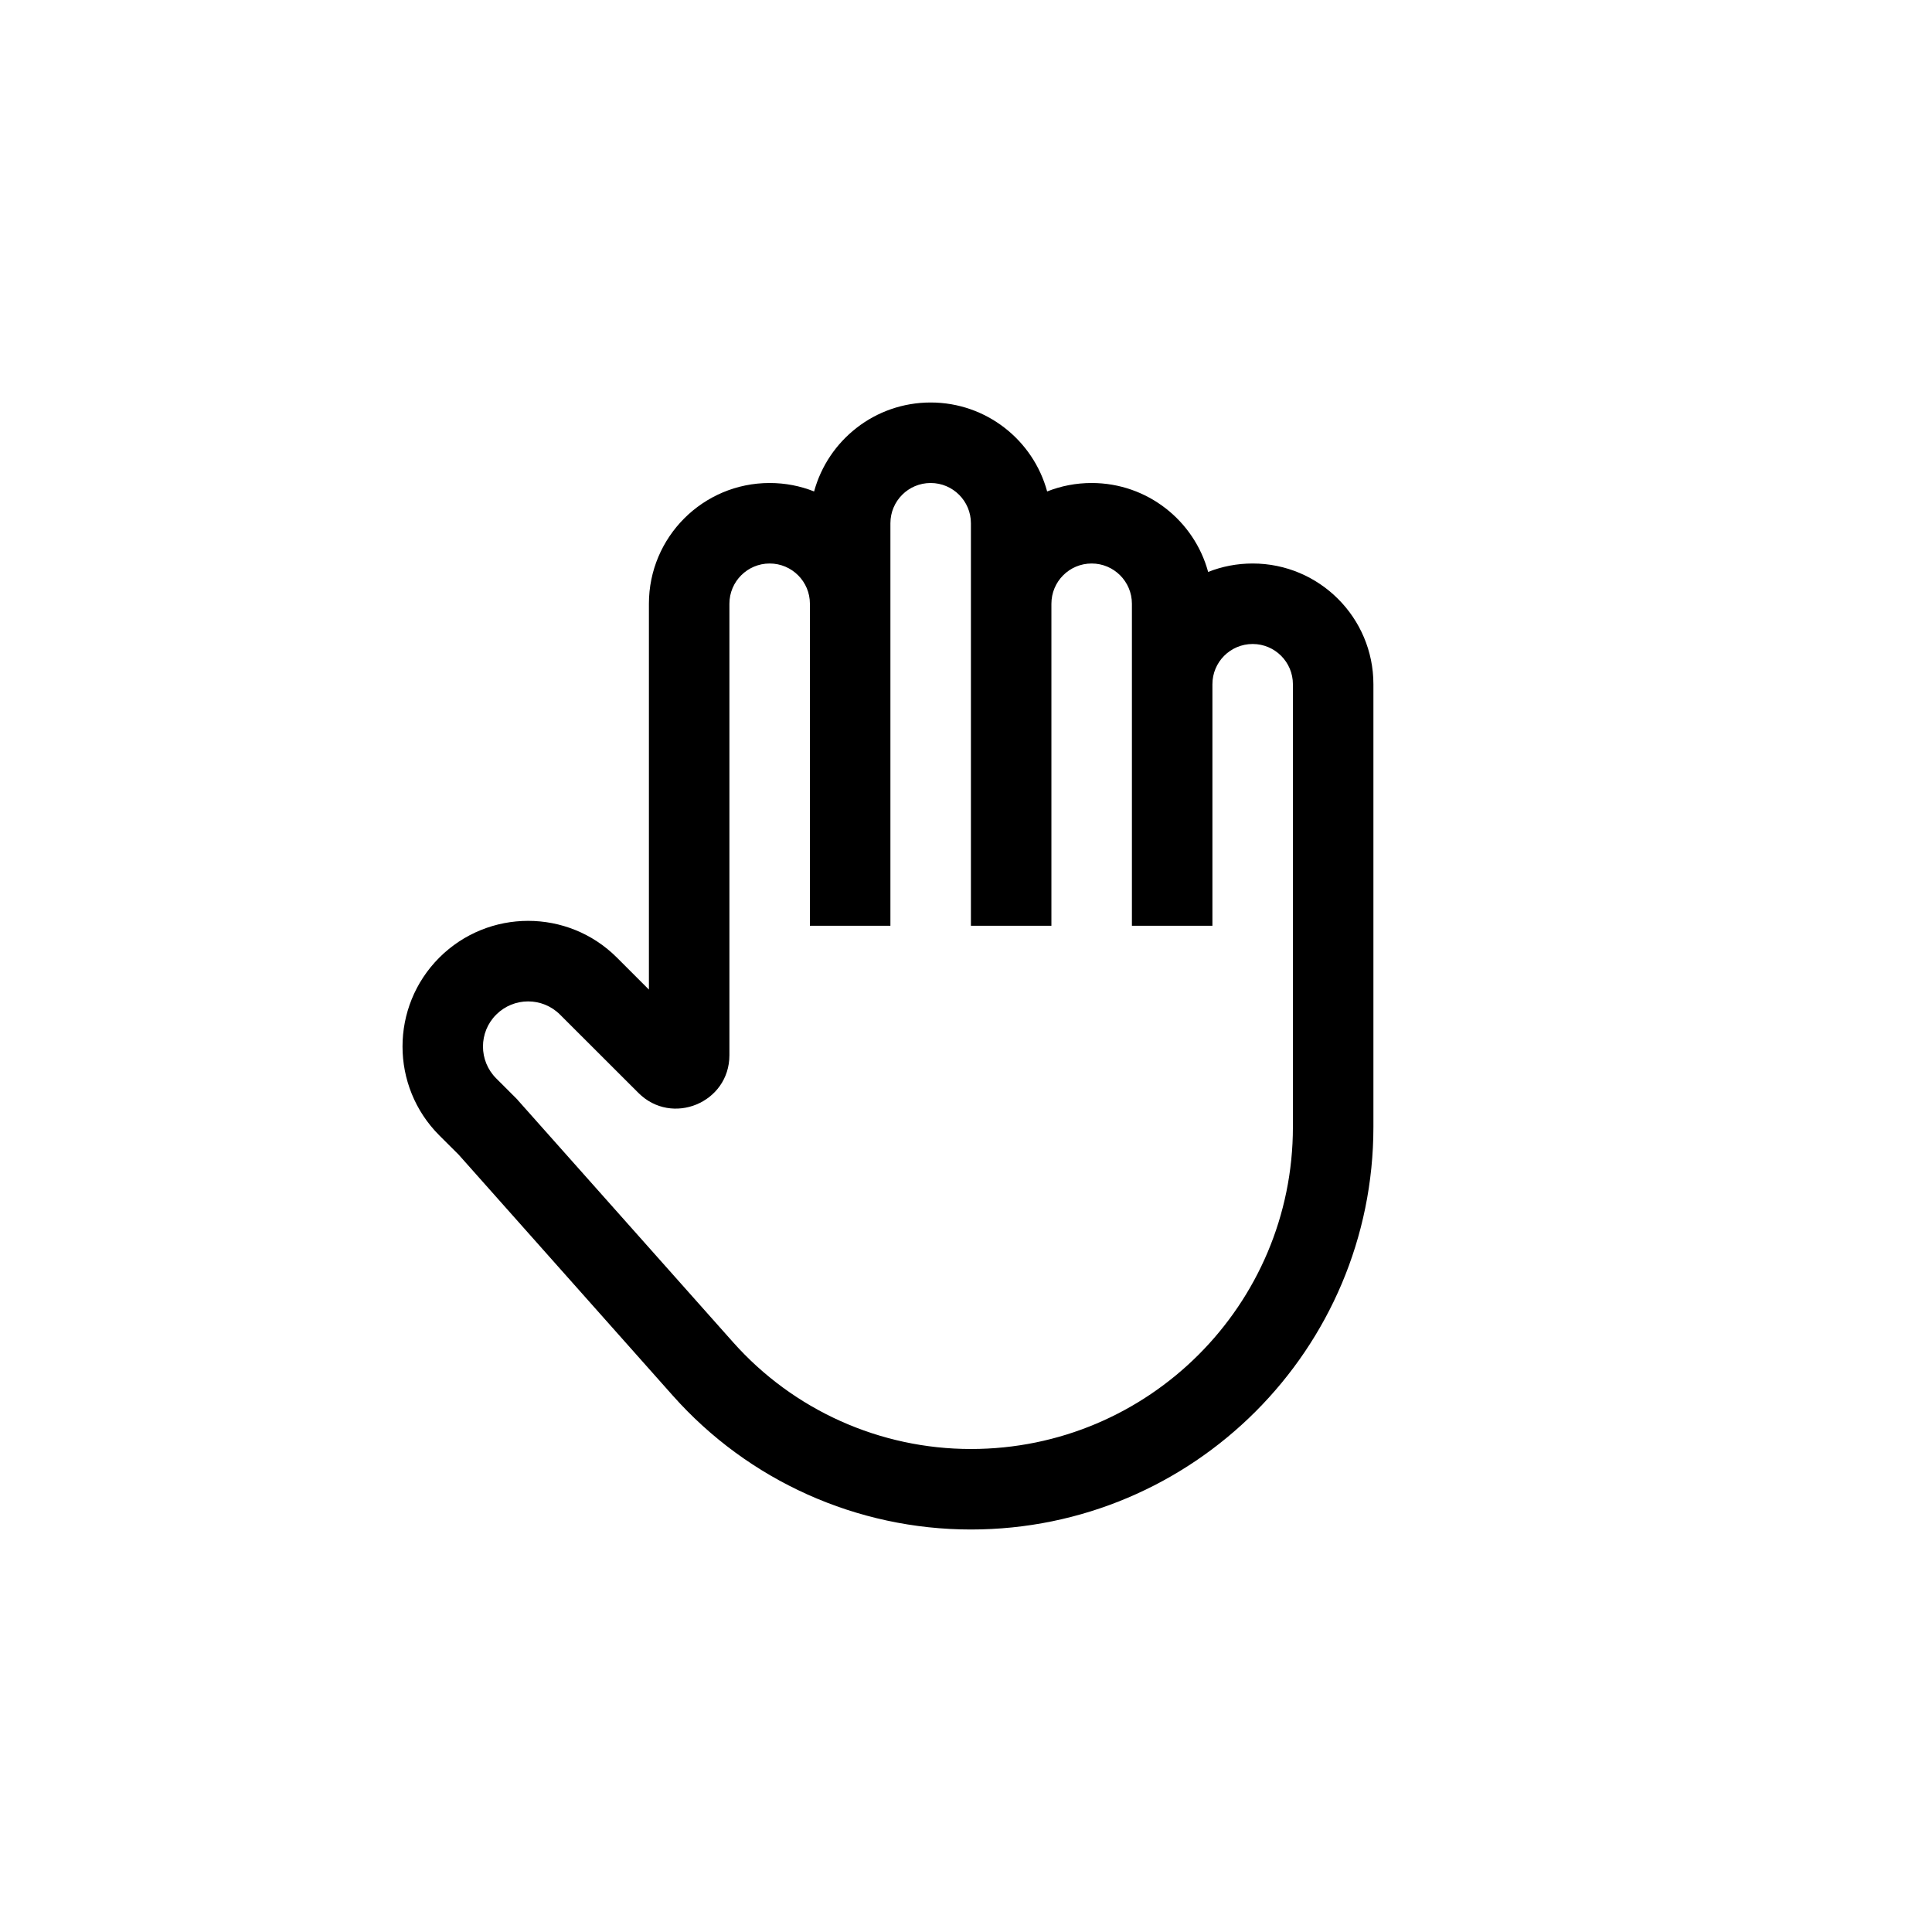
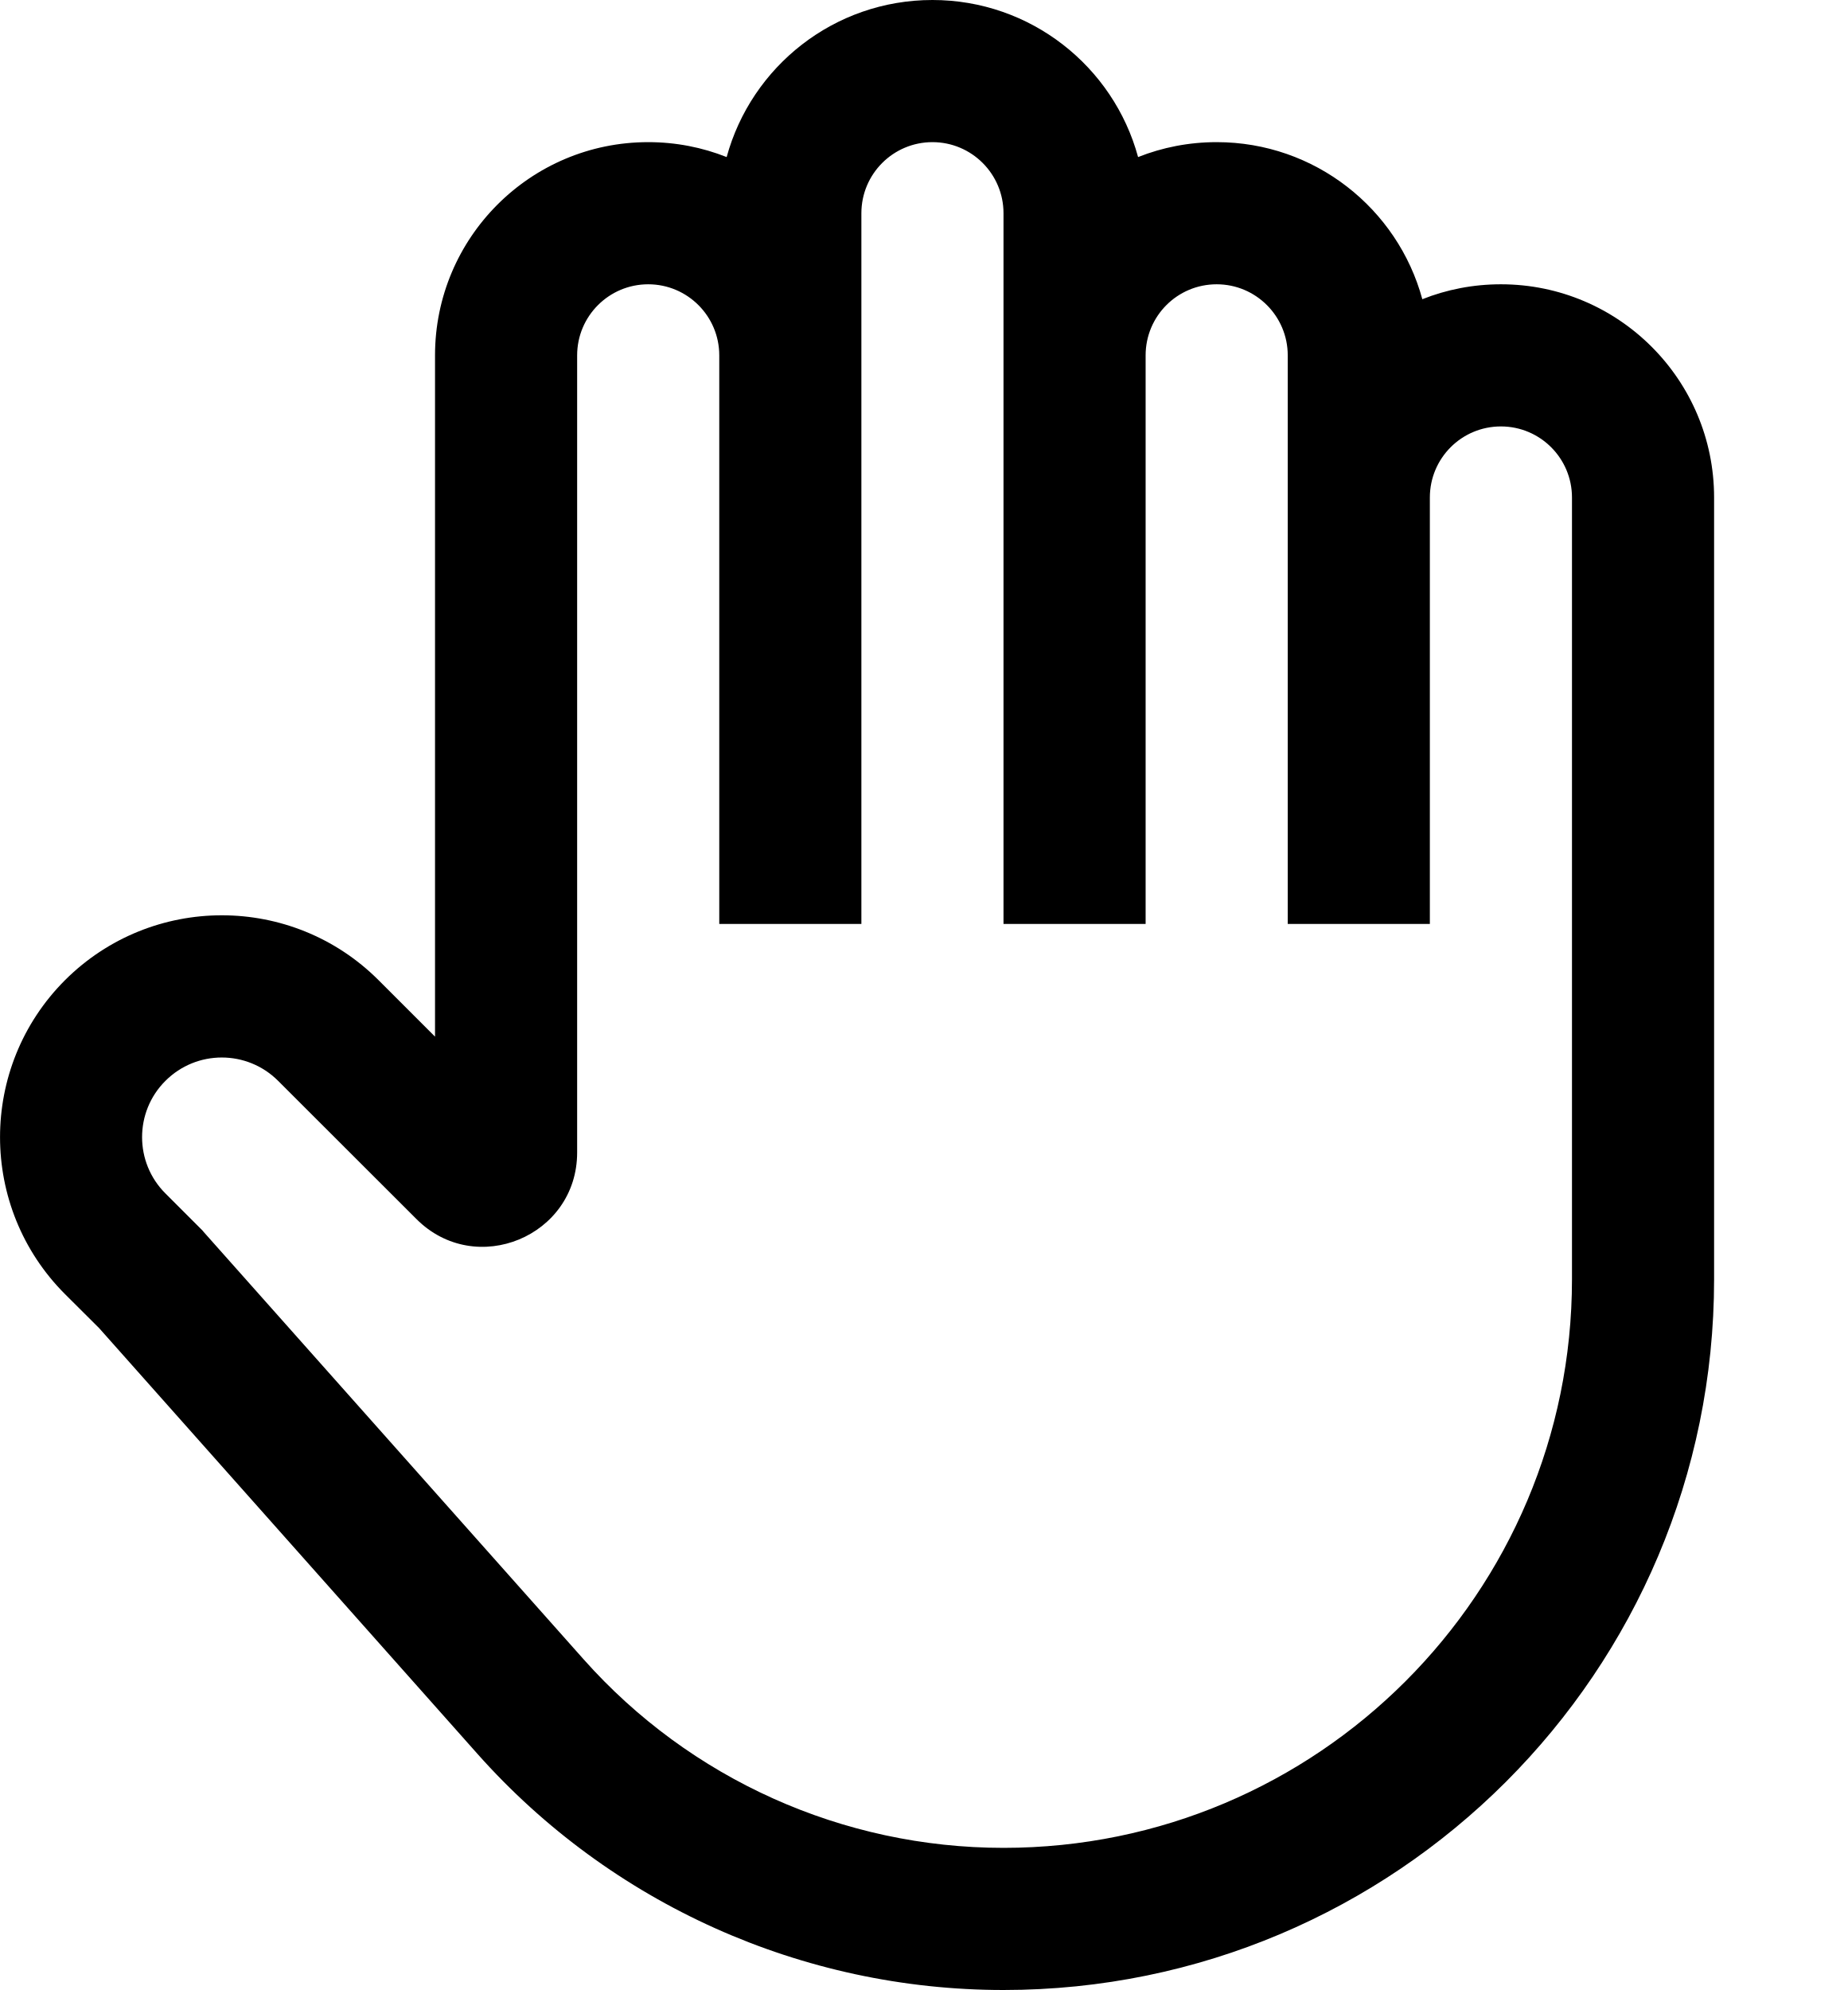
- <svg xmlns="http://www.w3.org/2000/svg" width="24" height="24" viewBox="0 0 24 24" fill="none">
-   <path fill-rule="evenodd" clip-rule="evenodd" d="M9.561 7C9.837 7 10.061 7.224 10.061 7.5V11.5H11.061V7.5V6.5C11.061 6.224 11.284 6 11.561 6C11.837 6 12.061 6.224 12.061 6.5V7.5V11.5H13.061V7.5C13.061 7.224 13.284 7 13.561 7C13.837 7 14.061 7.224 14.061 7.5V8.5V11.5H15.061V8.5C15.061 8.224 15.284 8 15.561 8C15.837 8 16.061 8.224 16.061 8.5V11.5V14C16.061 16.209 14.27 18 12.061 18C10.931 18 9.856 17.517 9.106 16.673L6.434 13.668L6.425 13.657L6.414 13.646L6.164 13.396C5.945 13.178 5.945 12.822 6.164 12.604C6.383 12.385 6.738 12.385 6.957 12.604L7.93 13.576C8.347 13.994 9.061 13.698 9.061 13.108V11.5V10.5V7.5C9.061 7.224 9.285 7 9.561 7ZM15.008 7.105C15.179 7.037 15.366 7 15.561 7C16.389 7 17.061 7.672 17.061 8.5V11.5V14C17.061 16.761 14.822 19 12.061 19C10.646 19 9.298 18.395 8.358 17.337L5.697 14.343L5.457 14.104C4.848 13.494 4.848 12.506 5.457 11.896C6.067 11.287 7.055 11.287 7.664 11.896L8.061 12.293V11.5V10.5V7.5C8.061 6.672 8.732 6 9.561 6C9.756 6 9.942 6.037 10.113 6.105C10.287 5.468 10.869 5 11.561 5C12.252 5 12.835 5.468 13.008 6.105C13.179 6.037 13.366 6 13.561 6C14.252 6 14.835 6.468 15.008 7.105Z" fill="black" />
+ <svg xmlns="http://www.w3.org/2000/svg" width="13px" height="14px" viewBox="0 0 13 14" version="1.1">
+   <g id="Page-1" stroke="none" stroke-width="1" fill="none" fill-rule="evenodd">
+     <g id="A0" transform="translate(-797, -1446)" fill="#000000">
+       <g id="Hand" transform="translate(797, 1446)">
+         <path d="M4.561,2 C4.837,2 5.061,2.224 5.061,2.5 L5.061,6.5 L6.061,6.5 L6.061,2.5 L6.061,1.5 C6.061,1.224 6.285,1 6.561,1 C6.837,1 7.061,1.224 7.061,1.5 L7.061,2.5 L7.061,6.5 L8.061,6.5 L8.061,2.5 C8.061,2.224 8.284,2 8.561,2 C8.837,2 9.061,2.224 9.061,2.5 L9.061,3.5 L9.061,6.5 L10.061,6.5 L10.061,3.5 C10.061,3.224 10.284,3 10.561,3 C10.837,3 11.061,3.224 11.061,3.5 L11.061,6.5 L11.061,9 C11.061,11.209 9.27,13 7.061,13 C5.931,13 4.856,12.517 4.106,11.673 L1.434,8.668 L1.425,8.657 L1.414,8.646 L1.164,8.396 C0.945,8.178 0.945,7.822 1.164,7.604 C1.383,7.385 1.738,7.385 1.957,7.604 L2.93,8.576 C3.347,8.994 4.061,8.698 4.061,8.108 L4.061,6.5 L4.061,5.5 L4.061,2.5 C4.061,2.224 4.285,2 4.561,2 Z M10.008,2.105 C10.179,2.037 10.366,2 10.561,2 C11.389,2 12.061,2.672 12.061,3.5 L12.061,6.5 L12.061,9 C12.061,11.761 9.822,14 7.061,14 C5.646,14 4.298,13.395 3.358,12.337 L0.697,9.343 L0.457,9.104 C-0.152,8.494 -0.152,7.506 0.457,6.896 C1.067,6.287 2.055,6.287 2.664,6.896 L3.061,7.293 L3.061,6.5 L3.061,5.5 L3.061,2.5 C3.061,1.672 3.732,1 4.561,1 C4.756,1 4.942,1.037 5.113,1.105 C5.287,0.468 5.869,0 6.561,0 C7.252,0 7.835,0.468 8.008,1.105 C8.179,1.037 8.366,1 8.561,1 C9.252,1 9.835,1.468 10.008,2.105 Z" id="Shape" />
+       </g>
+     </g>
+   </g>
</svg>
